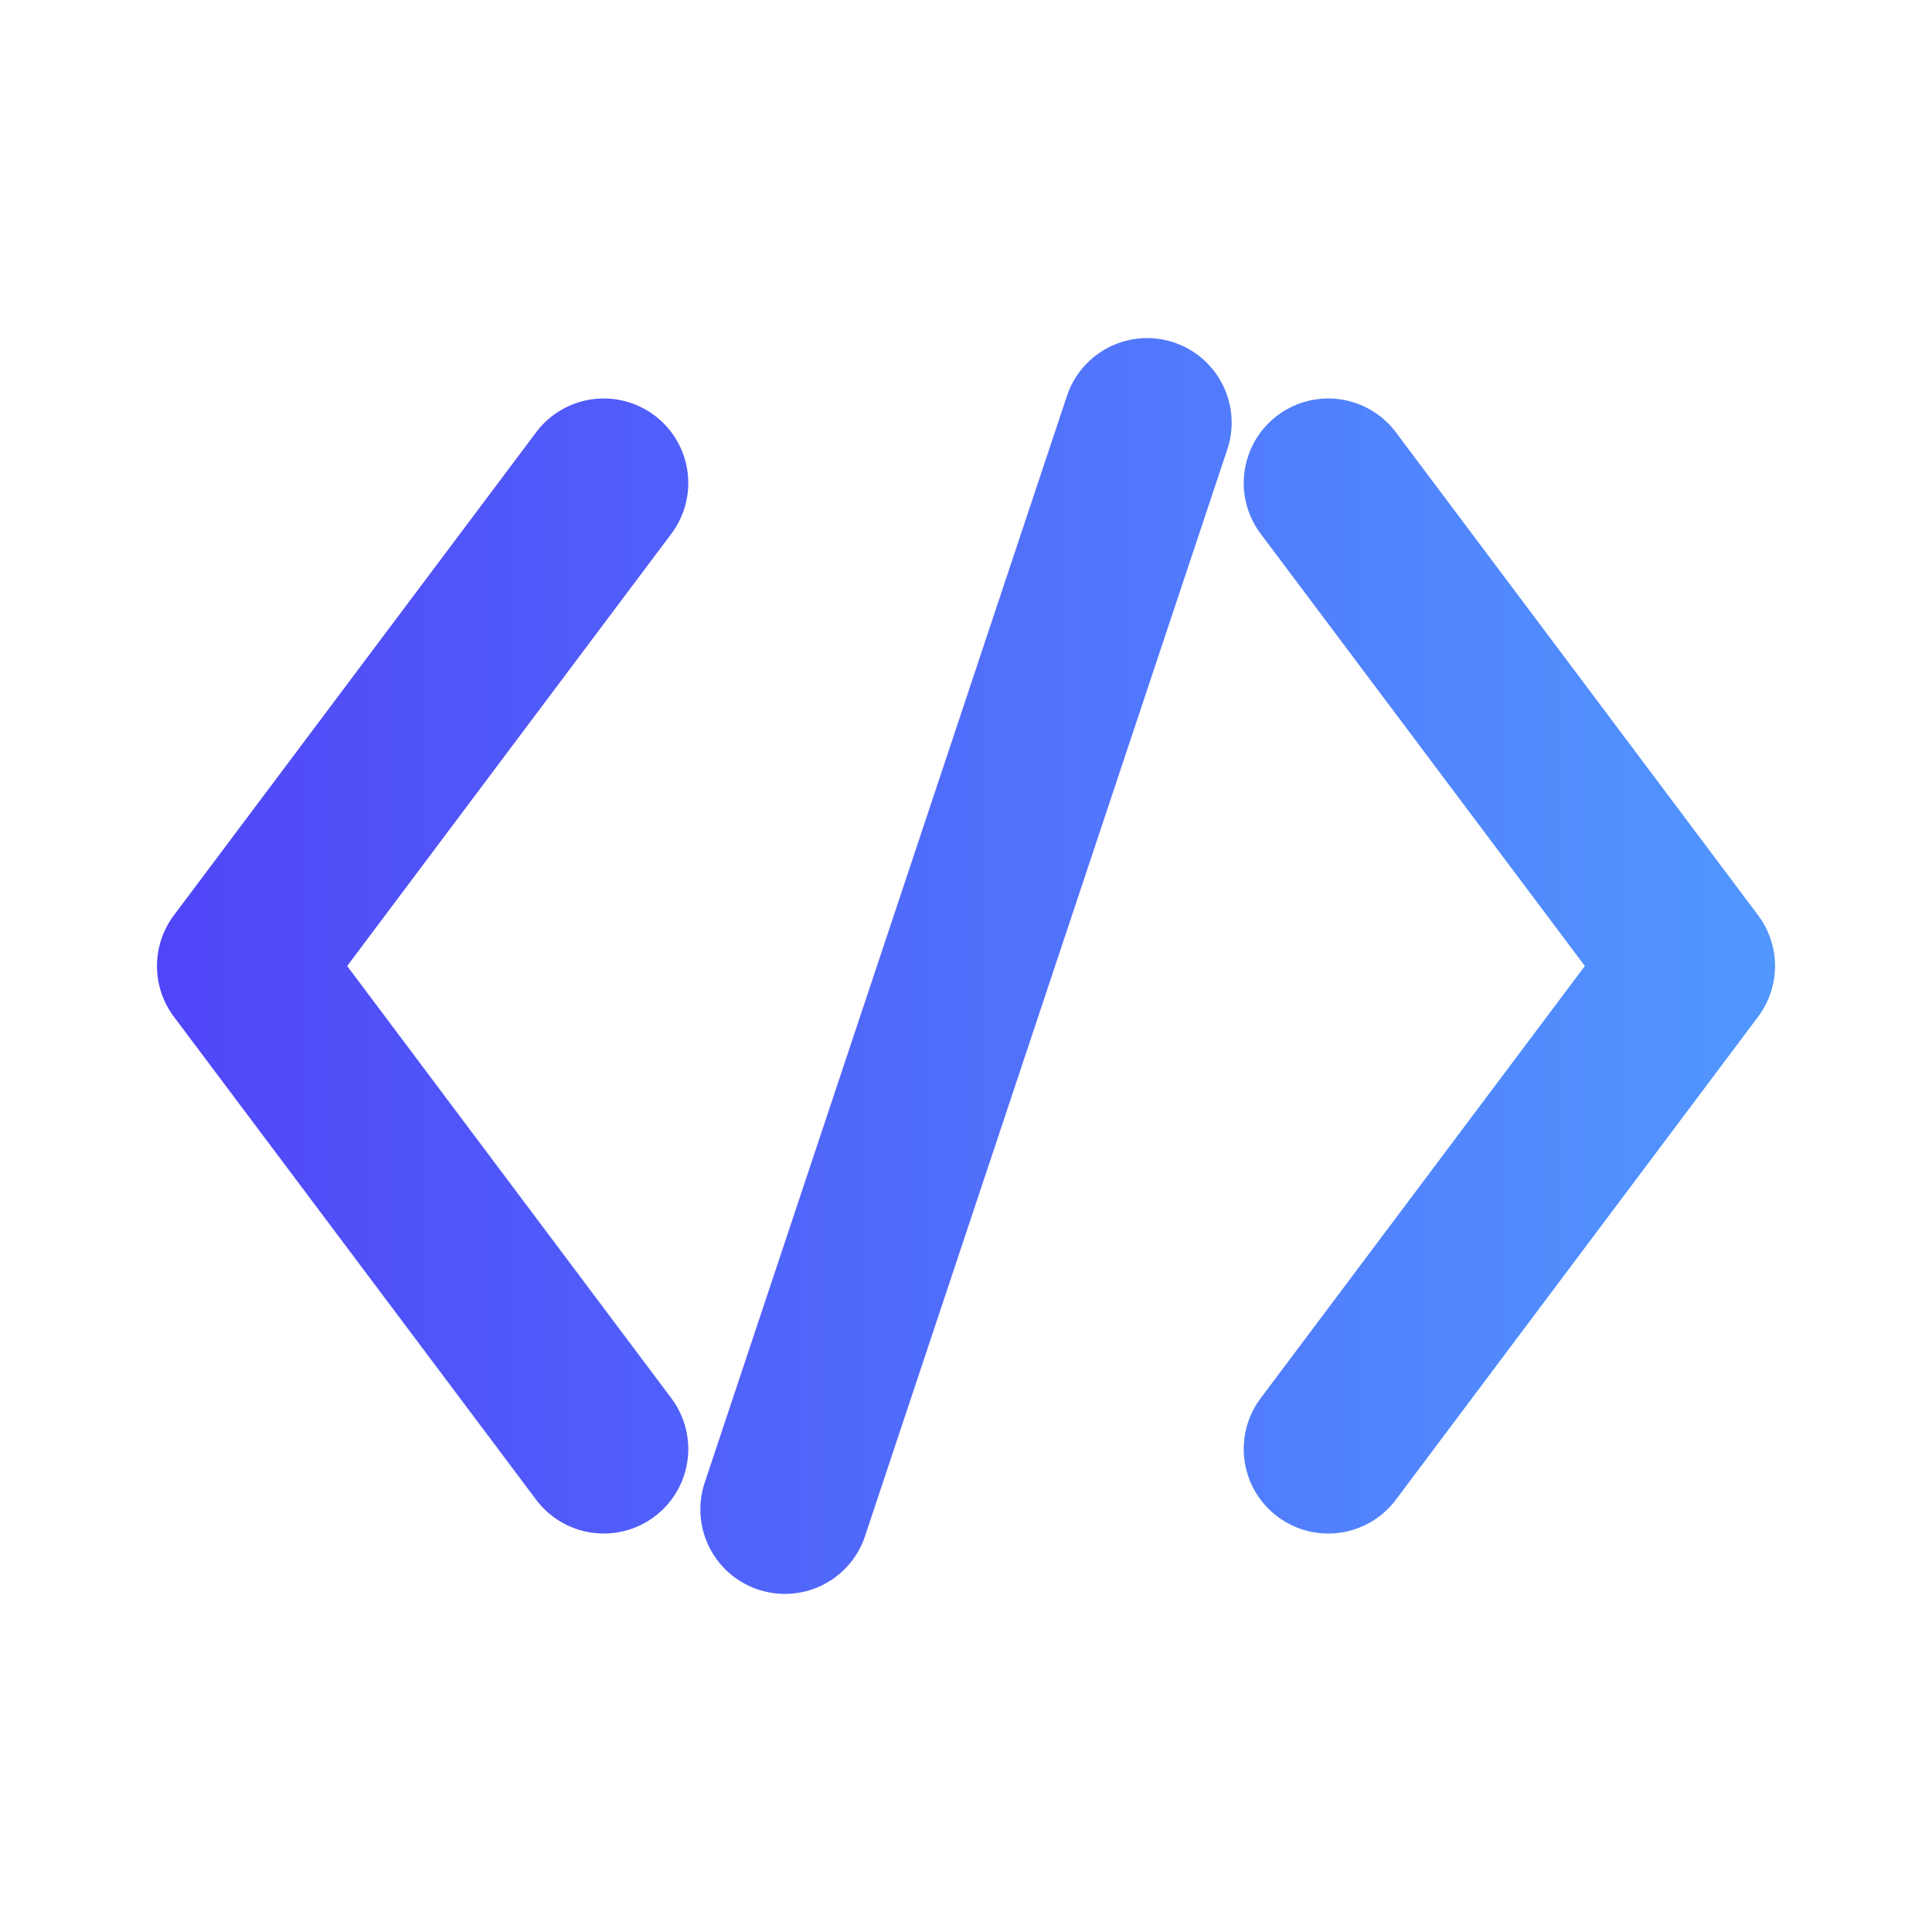
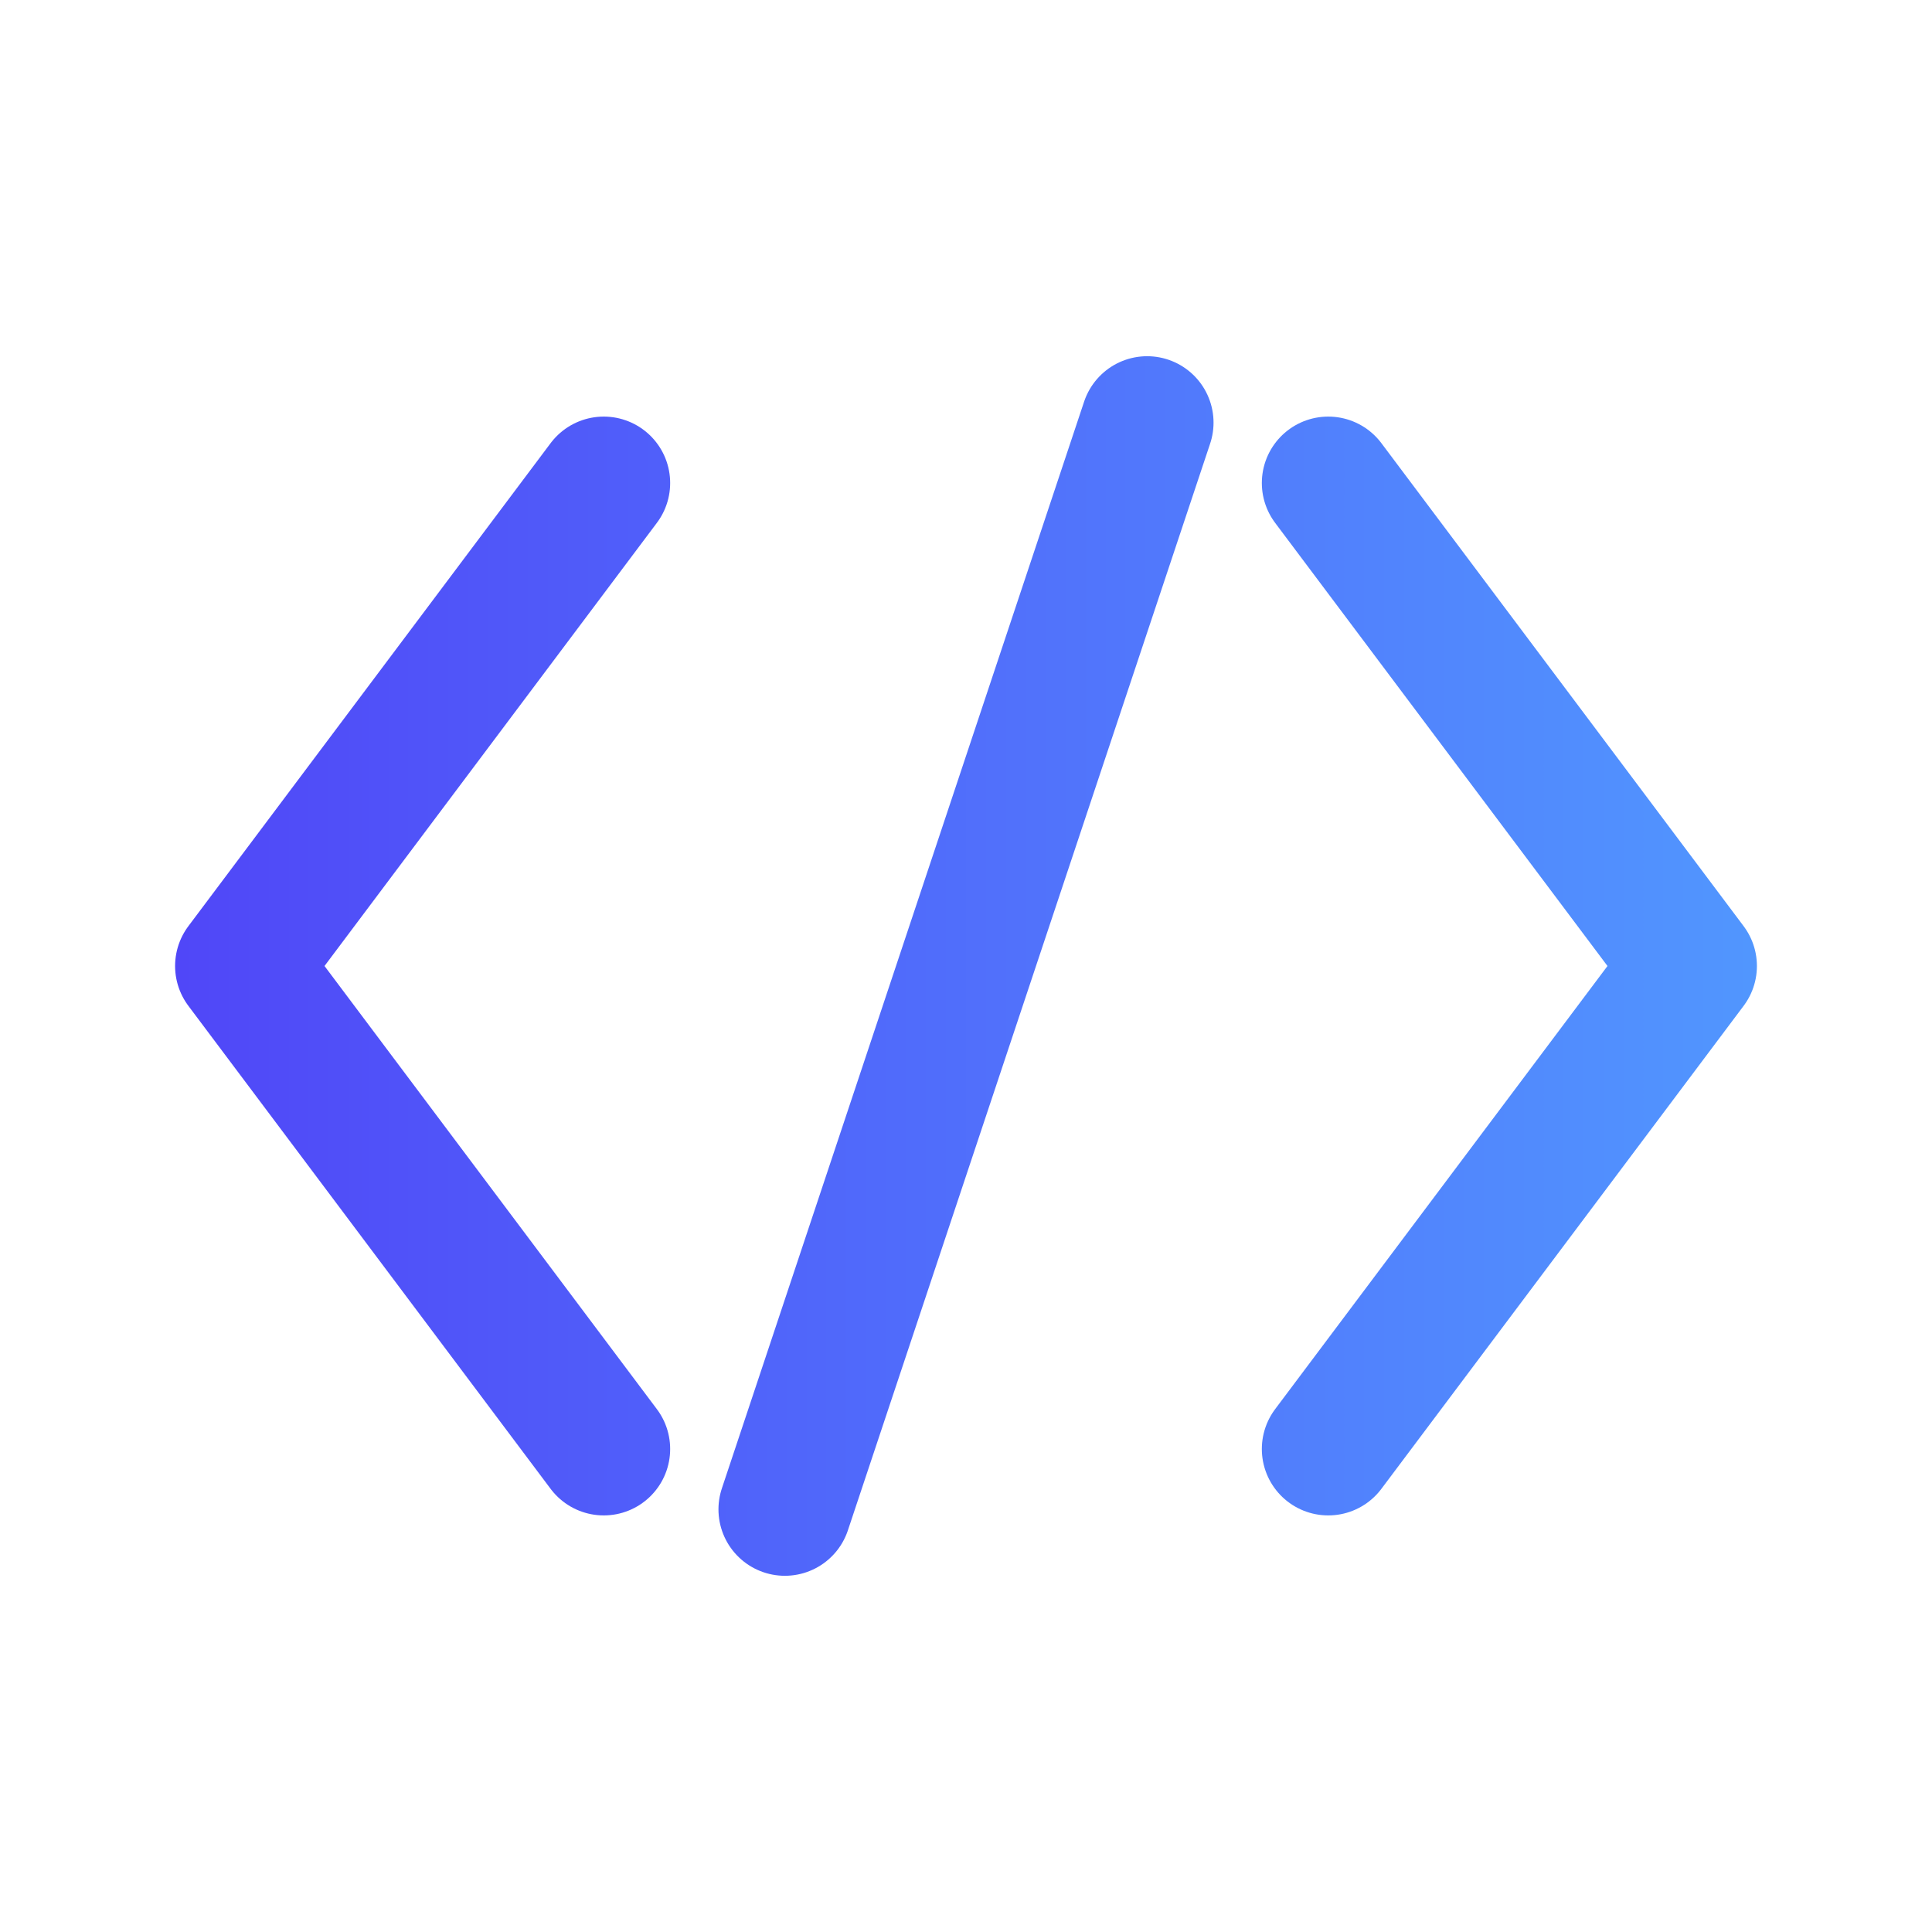
<svg xmlns="http://www.w3.org/2000/svg" viewBox="0 0 16 16">
  <defs>
    <linearGradient id="apis-gradient" x1="0" y1="8" x2="16" y2="8" gradientUnits="userSpaceOnUse">
      <stop offset="0" stop-color="#503ef7" />
      <stop offset="1" stop-color="#519fff" />
    </linearGradient>
  </defs>
-   <g fill="none" stroke="url(#apis-gradient)" stroke-width="1.4" stroke-linecap="round" stroke-linejoin="round">
+   <g fill="none" stroke="url(#apis-gradient)" stroke-width="1.1" stroke-linecap="round" stroke-linejoin="round">
    <path d="M5 4 L2 8 L5 12" />
    <path d="M11 4 L14 8 L11 12" />
    <line x1="9.5" y1="3.5" x2="6.5" y2="12.5" />
  </g>
</svg>
